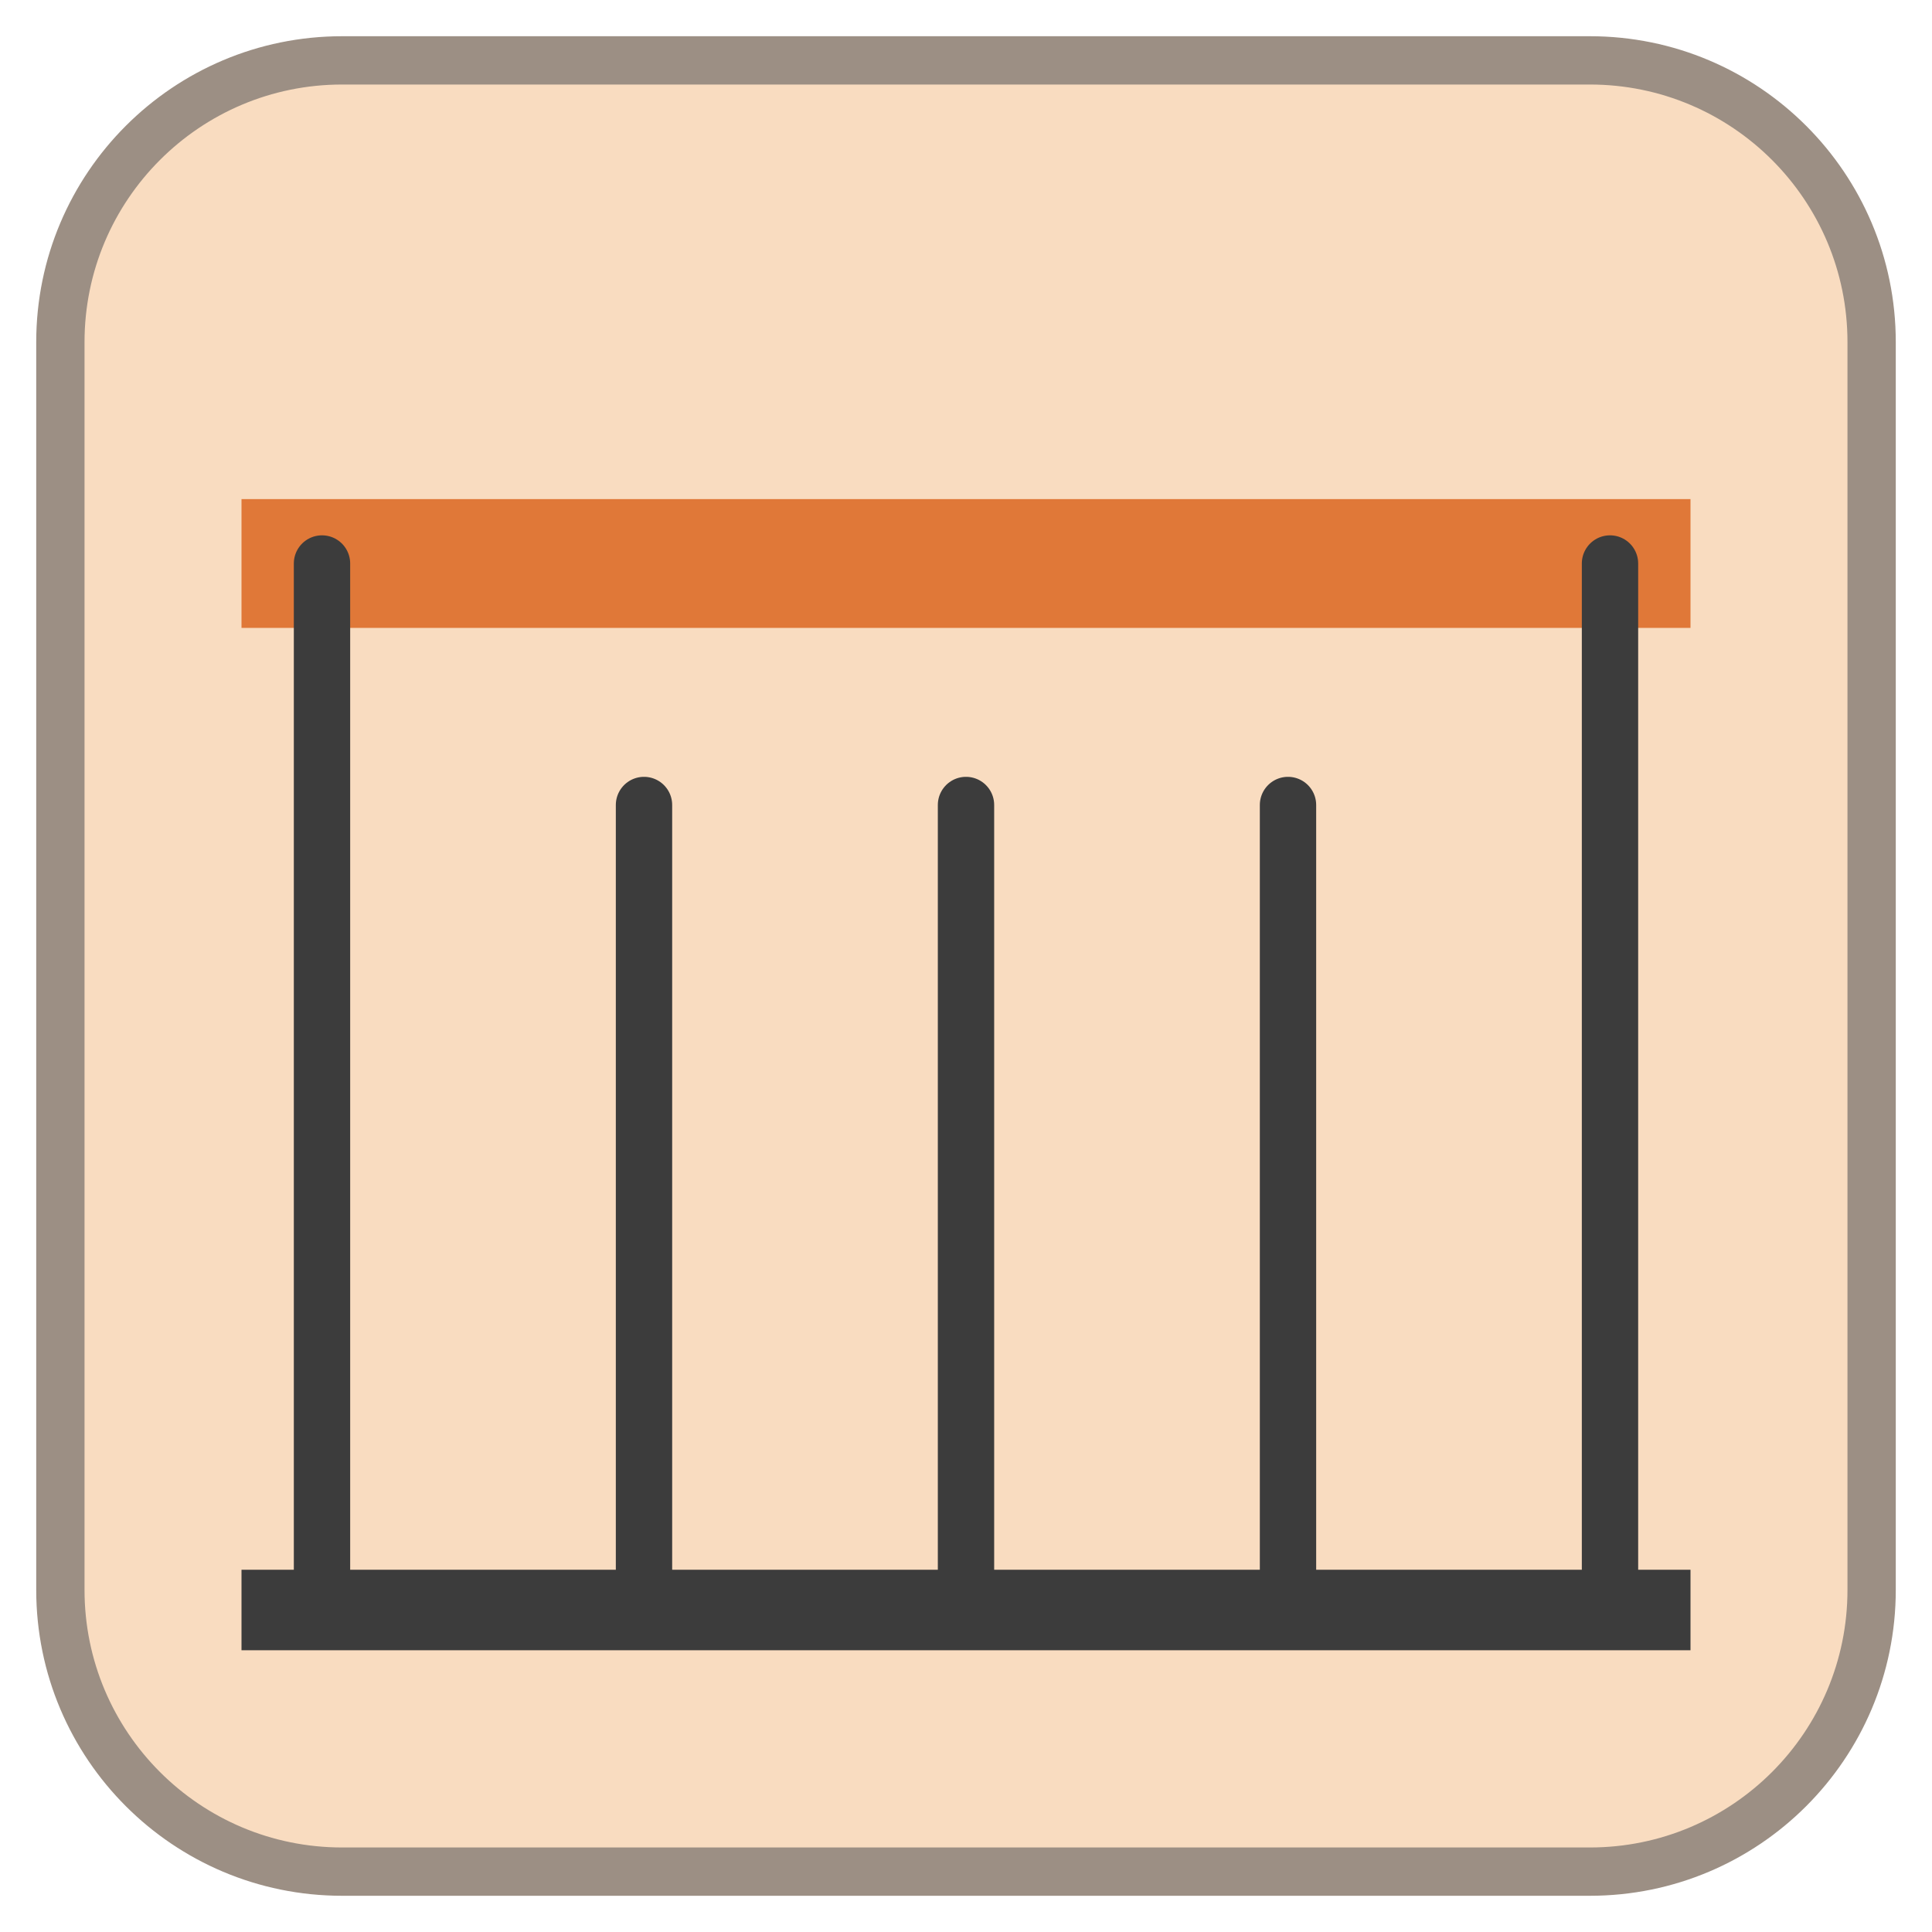
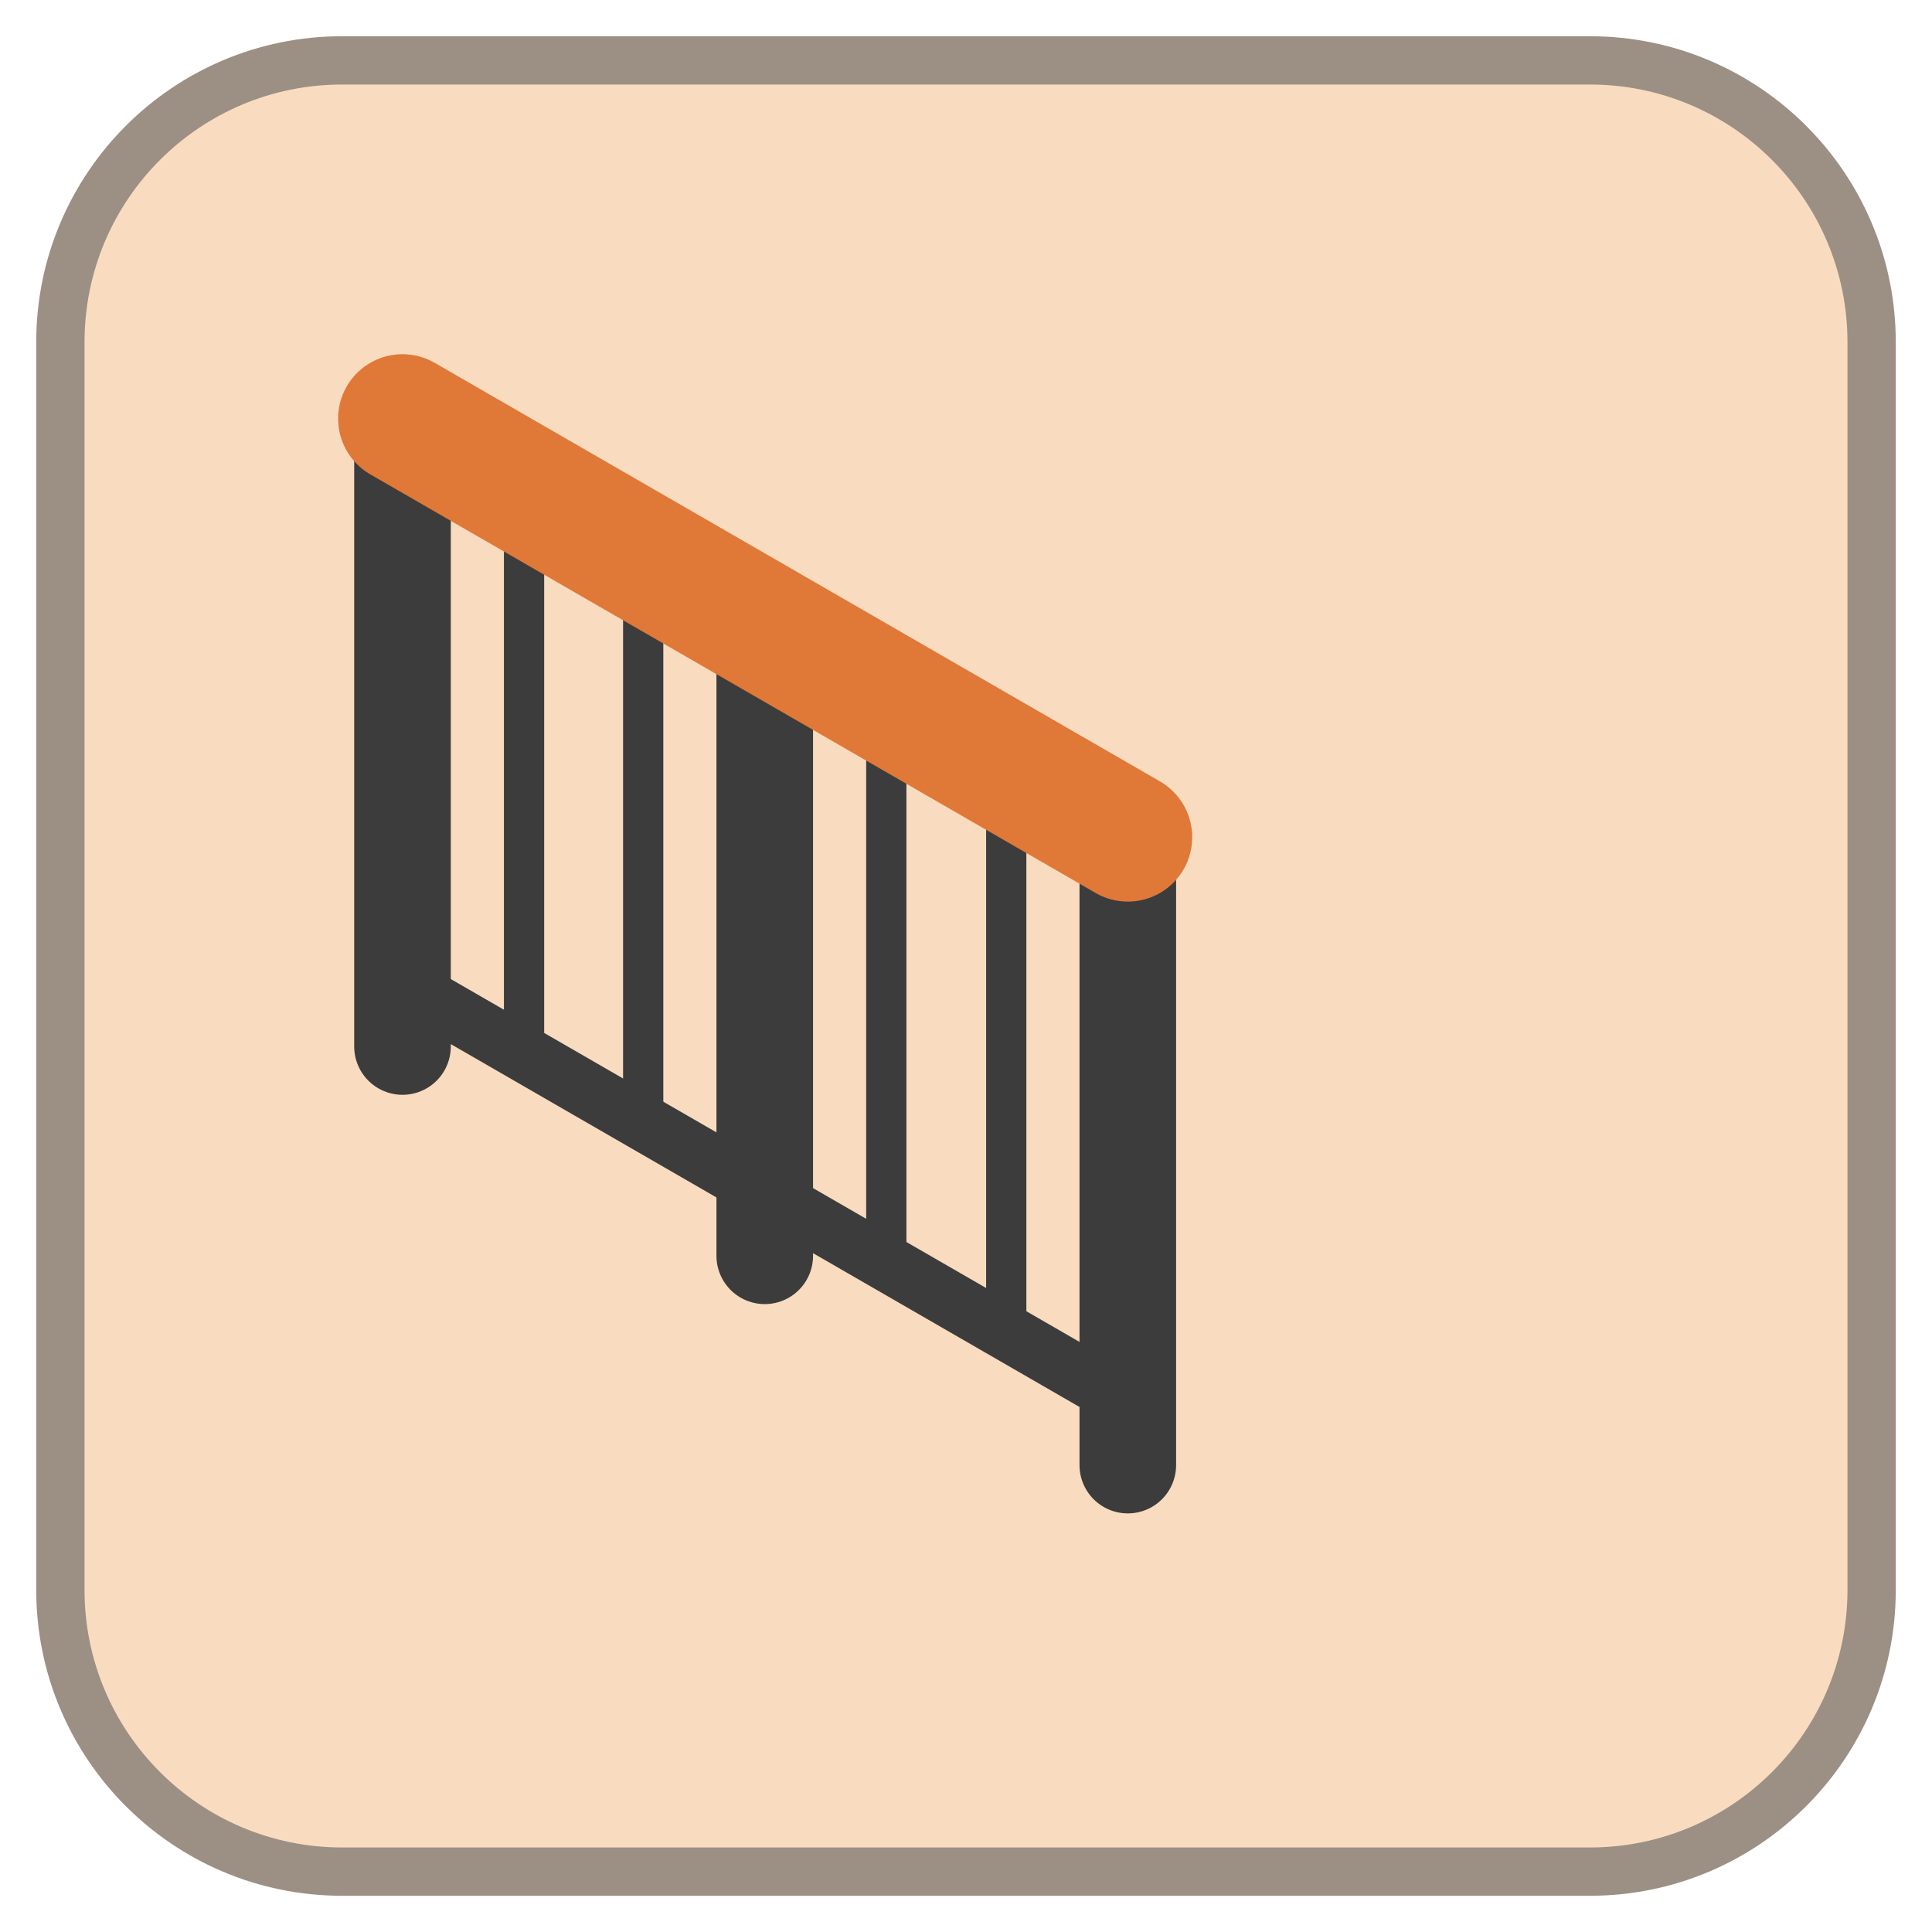
<svg xmlns="http://www.w3.org/2000/svg" viewBox="0 0 24 24" width="24" height="24">
  <rect x="0.75" y="0.75" width="22.5" height="22.5" rx="3.5" fill="#F9DCC0" stroke="#9C8F84" stroke-width="0.6" />
-   <path d="M3 7 H21" fill="none" stroke="#E07838" stroke-width="1.6" />
-   <path d="M4 7 V20 M20 7 V20 M8 10 V20 M12 10 V20 M16 10 V20" fill="none" stroke="#3C3C3C" stroke-width="0.7" stroke-linejoin="round" stroke-linecap="round" />
-   <path d="M3 20 H21" fill="none" stroke="#3C3C3C" stroke-width="1" />
+   <g transform="translate(0,2)">
+     <path d="M5.00 11.00 L5.00 3.20" stroke="#3C3C3C" stroke-width="1.2" stroke-linecap="round" fill="none" />
+     <path d="M9.50 13.60 L9.50 5.80" stroke="#3C3C3C" stroke-width="1.2" stroke-linecap="round" fill="none" />
+     <path d="M14.01 16.20 L14.01 8.40" stroke="#3C3C3C" stroke-width="1.2" stroke-linecap="round" fill="none" />
+     <path d="M6.51 10.83 L6.51 4.59" stroke="#3C3C3C" stroke-width="0.5" stroke-linecap="round" fill="none" />
+     <path d="M7.99 11.69 L7.99 5.45" stroke="#3C3C3C" stroke-width="0.5" stroke-linecap="round" fill="none" />
+     <path d="M11.01 13.43 L11.01 7.19" stroke="#3C3C3C" stroke-width="0.5" stroke-linecap="round" fill="none" />
+     <path d="M12.50 14.29 L12.50 8.05" stroke="#3C3C3C" stroke-width="0.5" stroke-linecap="round" fill="none" />
+     <path d="M5.00 3.20 L14.01 8.40" stroke="#E07838" stroke-width="1.6" stroke-linecap="round" fill="none" />
+     <path d="M5.00 10.22 L14.01 15.42" stroke="#3C3C3C" stroke-width="0.7" stroke-linecap="round" fill="none" />
+   </g>
</svg>
